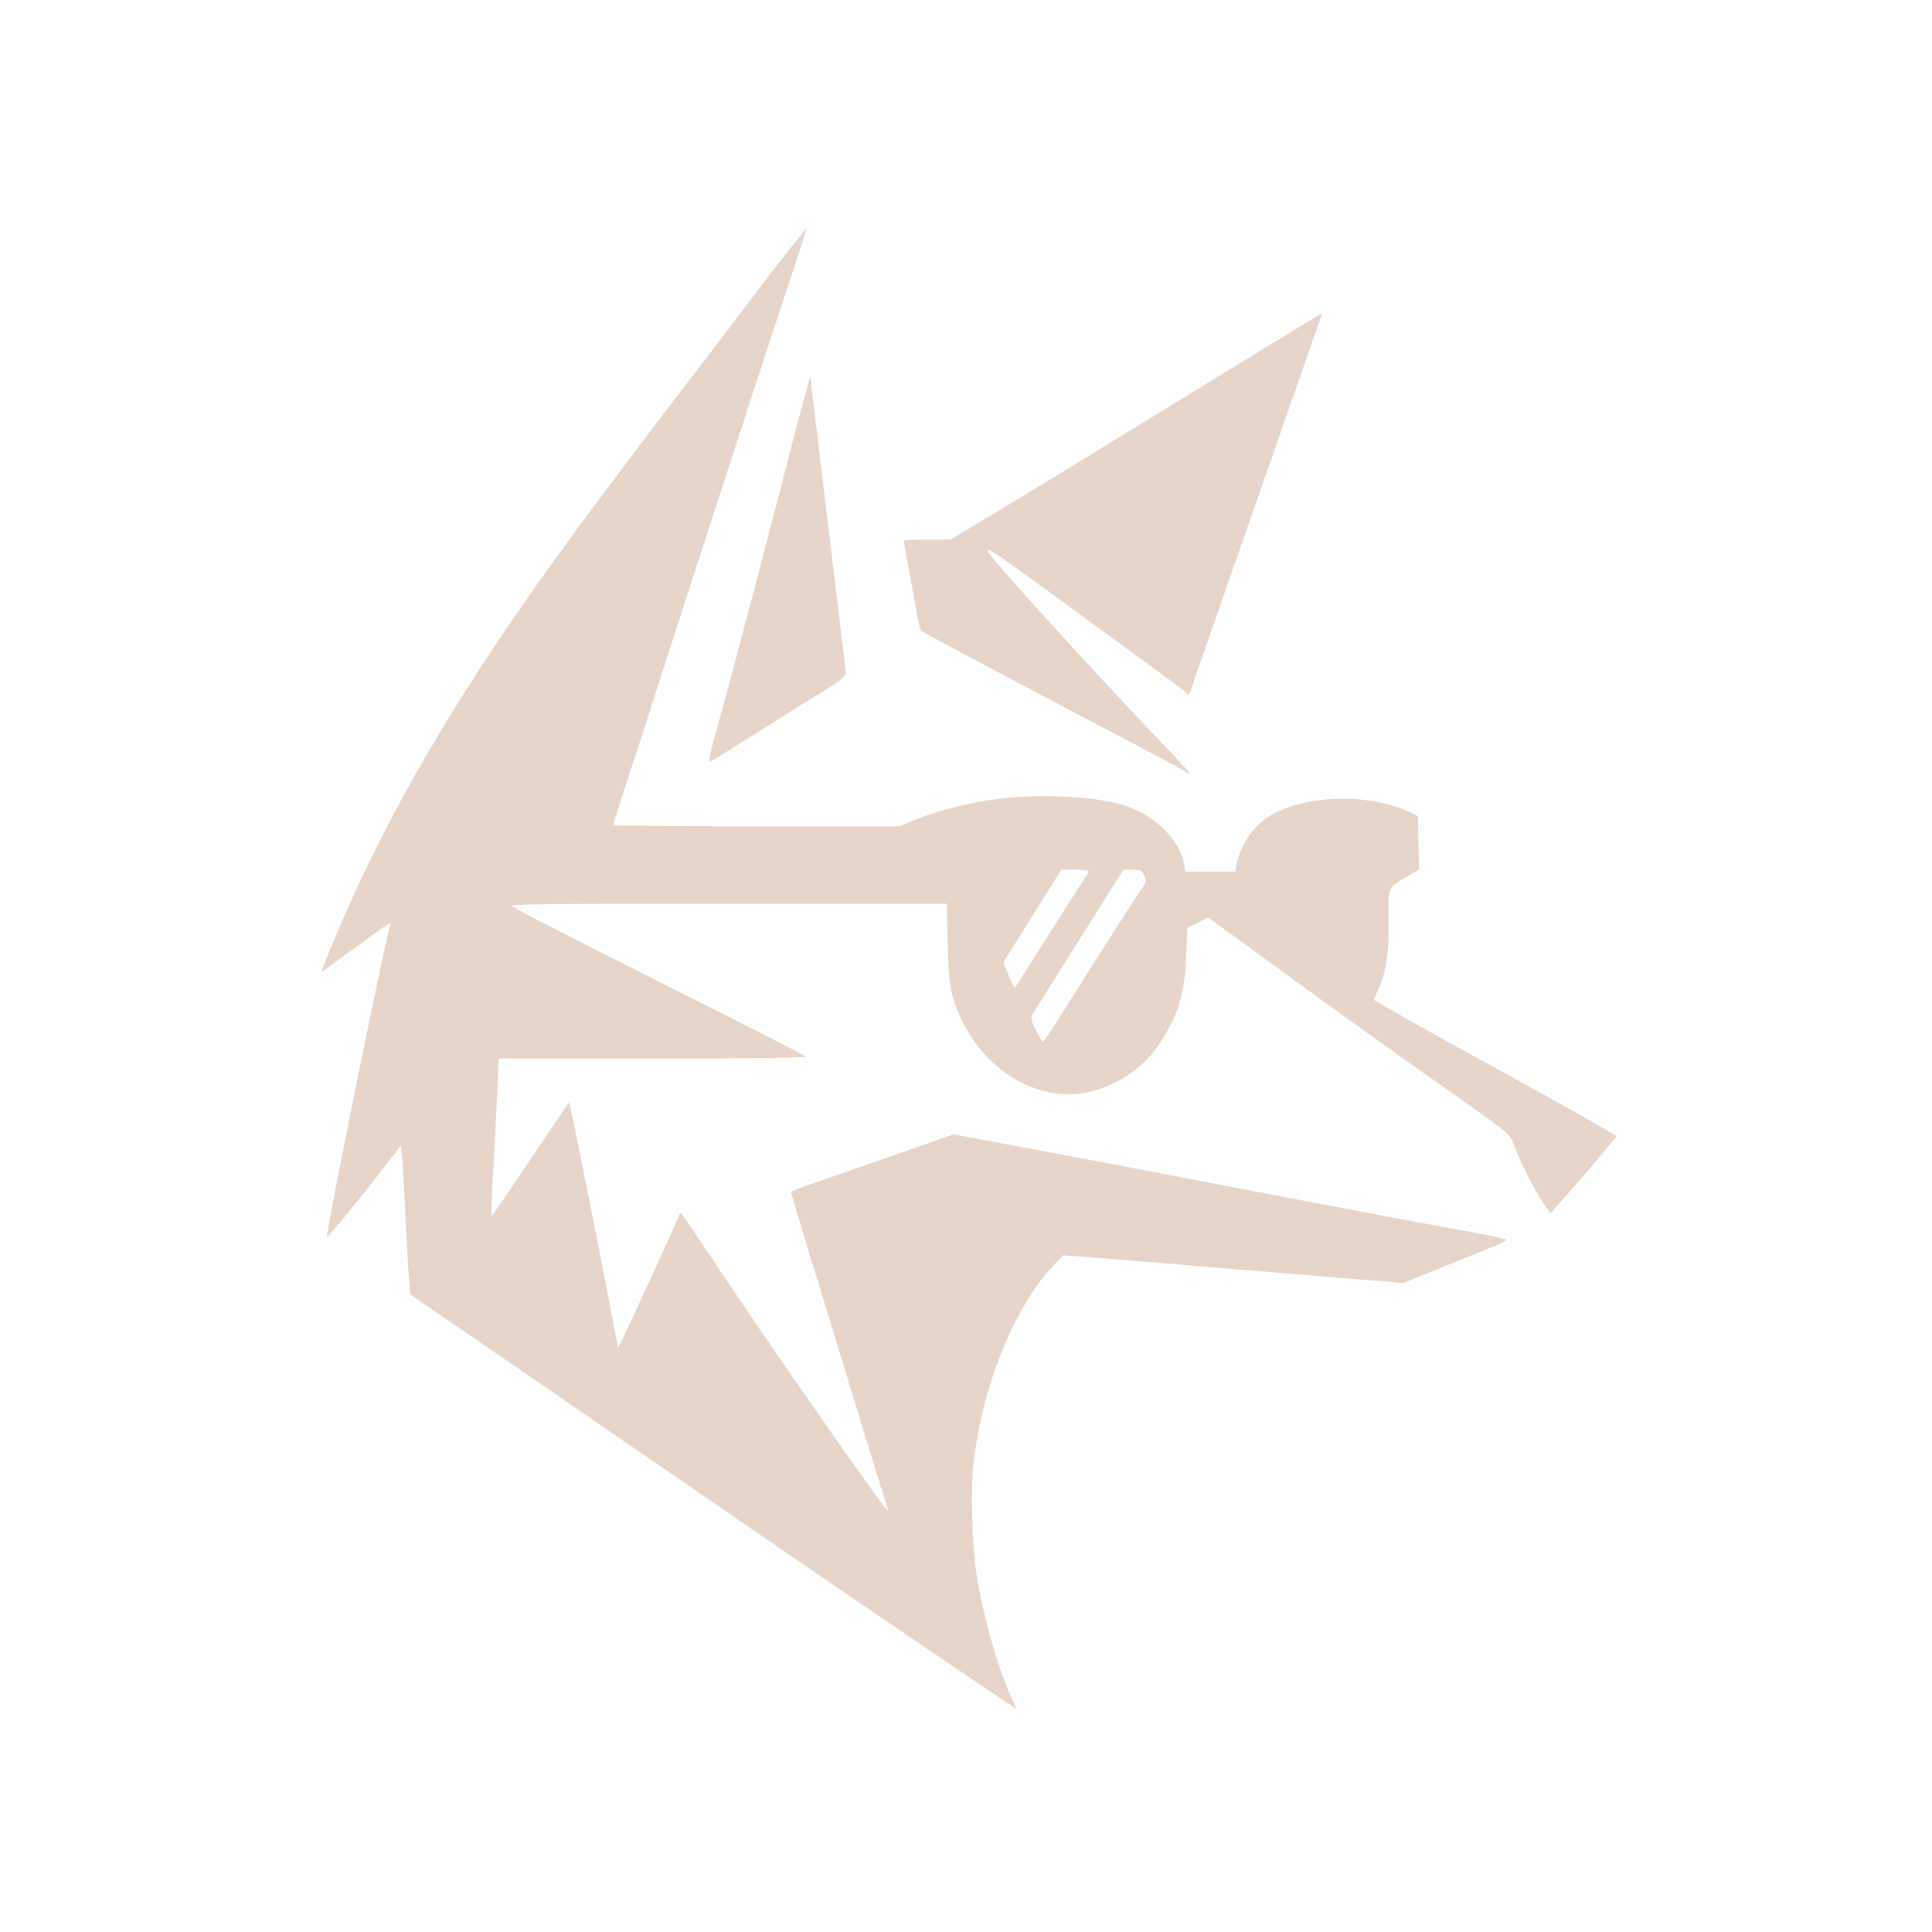
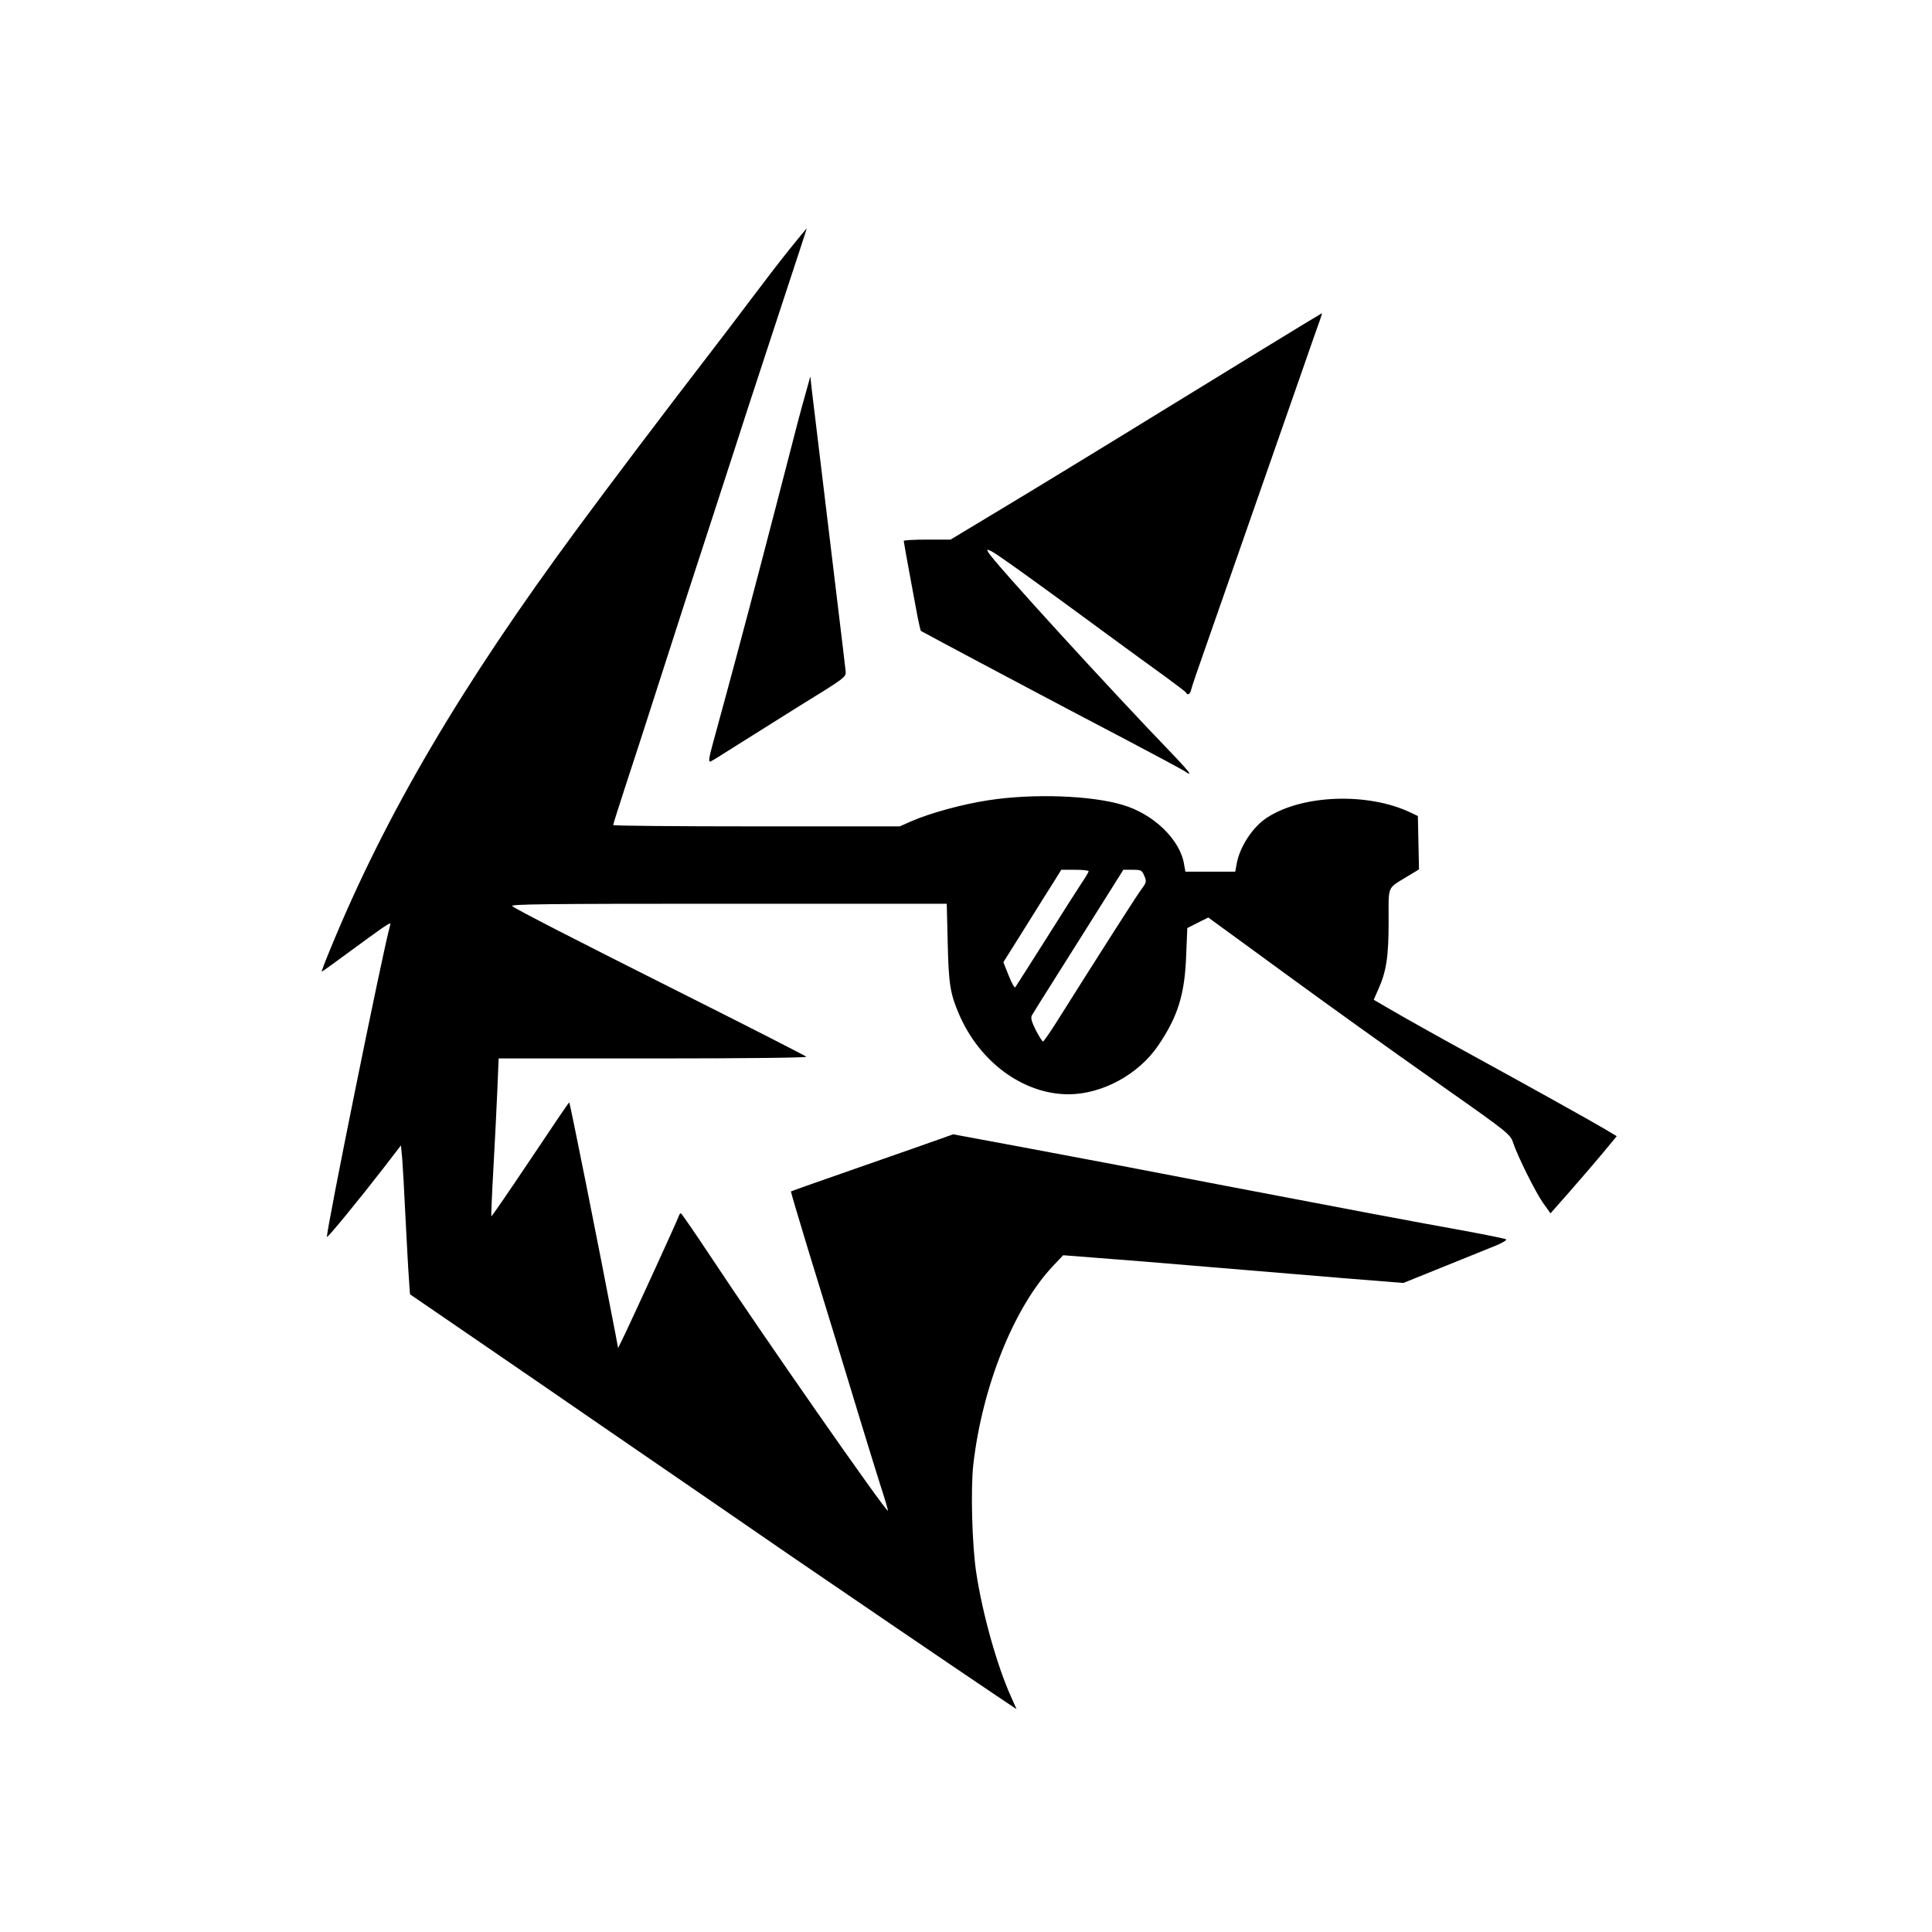
- <svg xmlns="http://www.w3.org/2000/svg" version="1.0" width="1024pt" height="1024pt" viewBox="0 0 1024 1024" preserveAspectRatio="xMidYMid meet">
-   <g transform="translate(0,1024) scale(0.1,-0.1)" fill="#E6D4C8" stroke="none">
+ <svg xmlns="http://www.w3.org/2000/svg" version="1.0" width="1024pt" height="1024pt" viewBox="0 0 1024 1024" preserveAspectRatio="xMidYMid meet" class="fill-primary">
+   <g transform="translate(0,1024) scale(0.1,-0.1)" stroke="none">
    <path d="M4184 8918 c-50 -62 -139 -178 -199 -258 -60 -80 -174 -230 -255 -335 -209 -271 -502 -659 -665 -880 -619 -838 -1022 -1522 -1315 -2237 -27 -65 -47 -118 -45 -118 3 0 64 44 137 98 73 54 155 113 182 132 48 32 49 32 42 9 -37 -130 -342 -1636 -333 -1645 4 -5 176 205 302 368 l90 117 7 -72 c3 -40 11 -178 17 -307 7 -129 14 -274 18 -323 l6 -87 346 -237 c190 -130 513 -352 716 -492 204 -140 458 -315 565 -388 107 -74 281 -193 385 -265 217 -149 937 -639 1097 -746 l106 -71 -28 63 c-74 162 -152 440 -185 656 -23 146 -31 449 -16 580 48 414 216 832 423 1051 l53 56 180 -14 c99 -7 365 -29 590 -48 226 -19 550 -46 721 -60 l312 -25 213 86 c118 48 242 98 277 112 34 14 59 29 55 33 -5 4 -100 23 -213 44 -262 47 -706 131 -1275 240 -538 104 -594 114 -1072 204 l-371 69 -64 -23 c-34 -12 -227 -80 -428 -150 -201 -70 -366 -128 -368 -130 -1 -1 39 -137 89 -301 103 -334 202 -659 284 -929 30 -99 75 -243 99 -320 25 -76 44 -141 42 -142 -9 -9 -668 936 -944 1354 -81 122 -150 222 -153 222 -4 1 -9 -7 -12 -16 -6 -20 -222 -491 -282 -618 l-39 -80 -12 65 c-96 501 -242 1231 -247 1237 -2 1 -94 -135 -206 -303 -112 -167 -205 -303 -207 -301 -1 1 3 115 11 252 8 138 17 325 21 418 l7 167 820 0 c496 0 817 4 811 9 -5 5 -288 150 -629 321 -625 314 -893 452 -930 477 -16 11 170 13 1142 13 l1161 0 5 -207 c5 -216 13 -269 59 -376 109 -256 341 -426 580 -427 179 0 373 105 477 259 104 153 141 272 148 479 l6 143 55 28 56 28 110 -80 c61 -44 201 -147 311 -227 219 -160 496 -359 845 -605 320 -225 336 -238 350 -282 23 -70 118 -261 158 -318 l40 -56 104 118 c57 65 136 157 176 205 l71 86 -67 40 c-71 42 -412 232 -677 377 -194 106 -387 214 -477 267 l-67 39 25 57 c42 94 54 171 54 359 0 195 -11 170 103 240 l58 35 -3 141 -3 142 -40 19 c-224 106 -569 95 -757 -26 -78 -49 -149 -158 -164 -250 l-7 -38 -132 0 -132 0 -7 38 c-20 131 -162 268 -326 316 -167 50 -473 61 -708 25 -141 -21 -314 -69 -415 -113 l-58 -26 -759 0 c-418 0 -760 3 -760 7 0 5 27 89 59 188 33 99 121 371 196 605 75 234 197 612 272 840 74 228 159 489 188 580 30 91 112 342 183 558 71 215 129 392 128 392 -1 0 -43 -51 -92 -112z m1586 -3296 c0 -4 -16 -31 -35 -59 -19 -29 -105 -163 -191 -300 -86 -136 -160 -252 -163 -256 -4 -4 -20 24 -35 63 l-28 70 118 188 c64 103 133 213 153 244 l36 58 73 0 c39 0 72 -3 72 -8z m295 -24 c13 -31 12 -35 -20 -78 -28 -39 -223 -344 -445 -697 -36 -57 -68 -103 -72 -103 -4 0 -21 27 -38 60 -22 44 -28 65 -21 78 5 9 69 112 142 227 73 116 180 285 238 378 l105 167 49 0 c45 0 49 -2 62 -32z" />
    <path d="M6920 8528 c-47 -28 -368 -225 -715 -438 -346 -213 -751 -460 -898 -548 l-269 -162 -124 0 c-68 0 -124 -3 -124 -7 0 -7 42 -235 73 -401 8 -40 16 -74 18 -76 6 -5 760 -406 1109 -588 157 -83 289 -154 295 -159 5 -5 13 -9 19 -9 5 0 -31 42 -80 93 -334 346 -959 1030 -986 1080 -9 17 -8 17 19 4 31 -16 232 -160 588 -422 127 -93 276 -202 332 -242 56 -41 105 -78 108 -83 10 -17 22 -11 28 13 2 12 37 114 77 227 111 317 423 1210 510 1460 43 124 85 244 94 268 8 23 14 42 13 42 -1 -1 -40 -24 -87 -52z" />
    <path d="M4263 8130 c-18 -63 -53 -196 -78 -295 -25 -99 -96 -369 -156 -600 -98 -373 -152 -575 -250 -933 -22 -81 -25 -102 -13 -98 8 3 63 37 122 75 60 38 218 137 352 221 242 149 245 151 242 183 -2 18 -23 199 -48 402 -57 470 -122 1011 -132 1095 l-7 65 -32 -115z" />
  </g>
</svg>
